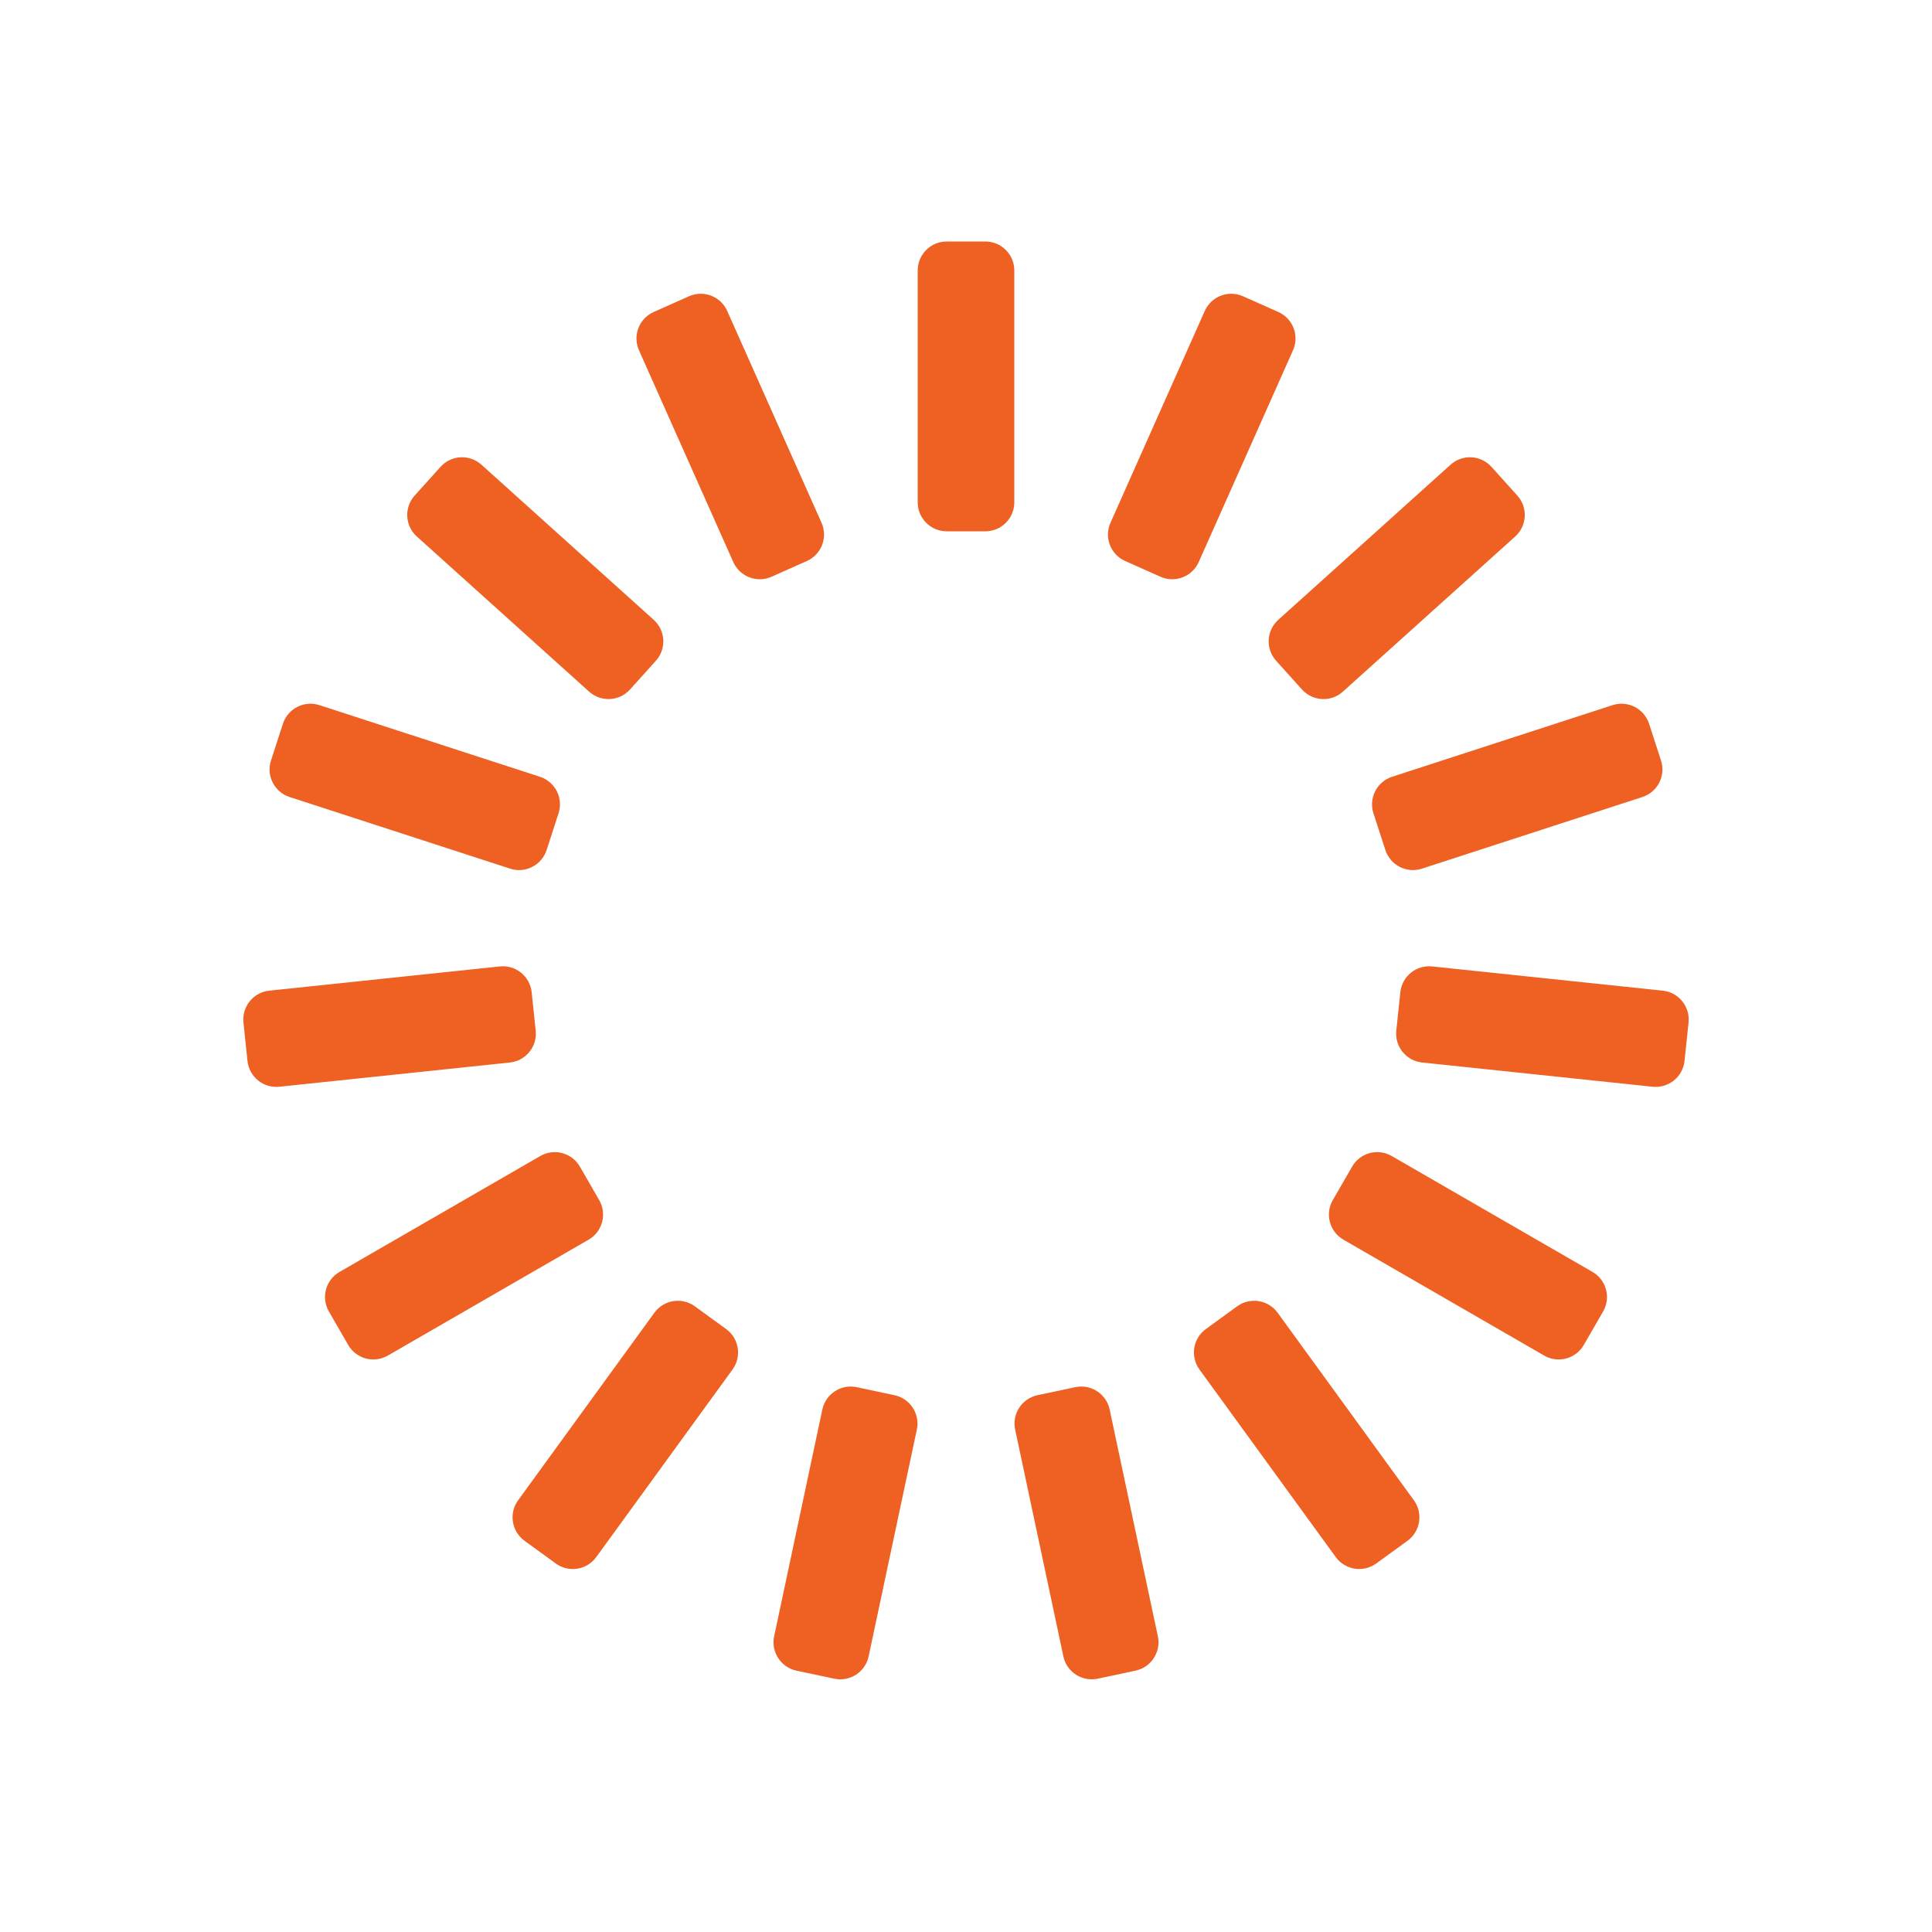
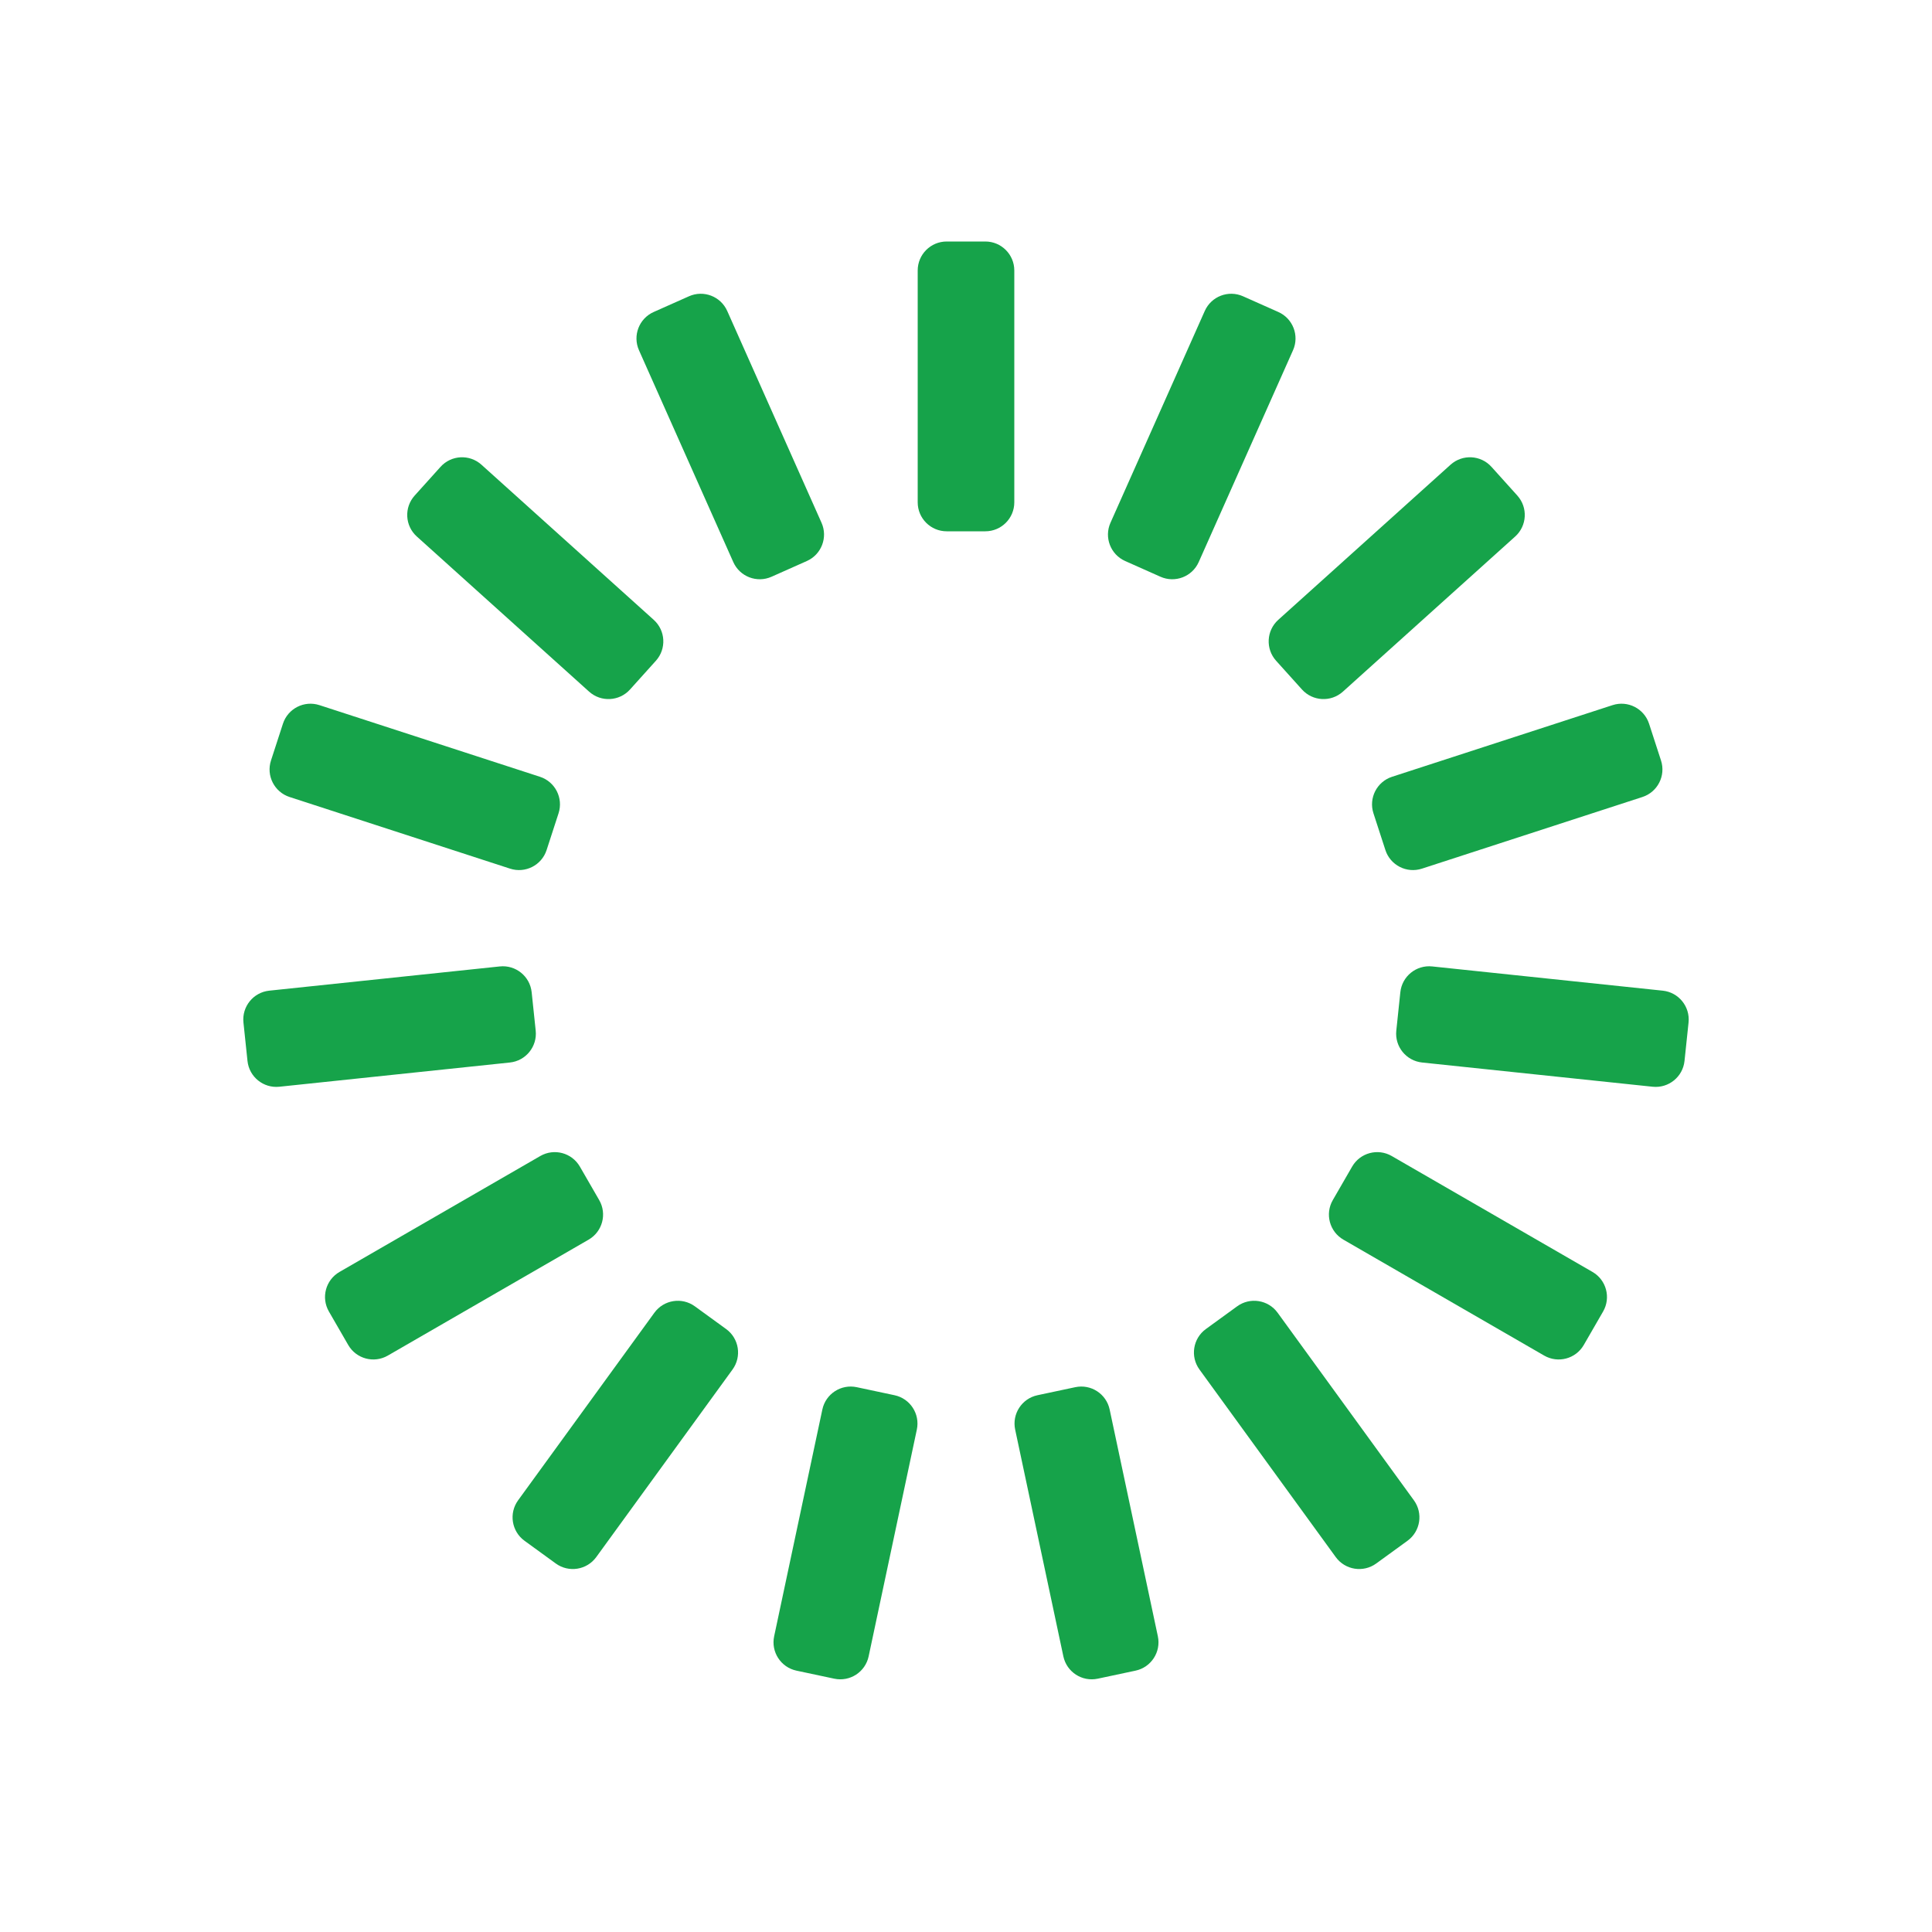
<svg xmlns="http://www.w3.org/2000/svg" style="margin:auto;background:transparent;display:block;" width="200px" height="200px" viewBox="0 0 100 100" preserveAspectRatio="xMidYMid">
  <g transform="rotate(0 50 50)">
-     <rect x="47.5" y="12.5" rx="1.5" ry="1.5" width="5" height="15" fill="#ee6123">
+     <rect x="47.5" y="12.5" rx="1.5" ry="1.5" width="5" height="15" fill="#16A34A">
      <animate attributeName="opacity" values="1;0" keyTimes="0;1" dur="1s" begin="-0.933s" repeatCount="indefinite" />
    </rect>
  </g>
  <g transform="rotate(24 50 50)">
-     <rect x="47.5" y="12.5" rx="1.5" ry="1.5" width="5" height="15" fill="#ee6123">
+     <rect x="47.5" y="12.5" rx="1.5" ry="1.5" width="5" height="15" fill="#16A34A">
      <animate attributeName="opacity" values="1;0" keyTimes="0;1" dur="1s" begin="-0.867s" repeatCount="indefinite" />
    </rect>
  </g>
  <g transform="rotate(48 50 50)">
-     <rect x="47.5" y="12.5" rx="1.5" ry="1.5" width="5" height="15" fill="#ee6123">
+     <rect x="47.5" y="12.5" rx="1.5" ry="1.5" width="5" height="15" fill="#16A34A">
      <animate attributeName="opacity" values="1;0" keyTimes="0;1" dur="1s" begin="-0.8s" repeatCount="indefinite" />
    </rect>
  </g>
  <g transform="rotate(72 50 50)">
-     <rect x="47.5" y="12.5" rx="1.5" ry="1.5" width="5" height="15" fill="#ee6123">
+     <rect x="47.5" y="12.5" rx="1.5" ry="1.5" width="5" height="15" fill="#16A34A">
      <animate attributeName="opacity" values="1;0" keyTimes="0;1" dur="1s" begin="-0.733s" repeatCount="indefinite" />
    </rect>
  </g>
  <g transform="rotate(96 50 50)">
-     <rect x="47.5" y="12.5" rx="1.5" ry="1.5" width="5" height="15" fill="#ee6123">
+     <rect x="47.5" y="12.5" rx="1.5" ry="1.5" width="5" height="15" fill="#16A34A">
      <animate attributeName="opacity" values="1;0" keyTimes="0;1" dur="1s" begin="-0.667s" repeatCount="indefinite" />
    </rect>
  </g>
  <g transform="rotate(120 50 50)">
-     <rect x="47.5" y="12.5" rx="1.5" ry="1.5" width="5" height="15" fill="#ee6123">
+     <rect x="47.5" y="12.5" rx="1.5" ry="1.5" width="5" height="15" fill="#16A34A">
      <animate attributeName="opacity" values="1;0" keyTimes="0;1" dur="1s" begin="-0.6s" repeatCount="indefinite" />
    </rect>
  </g>
  <g transform="rotate(144 50 50)">
-     <rect x="47.5" y="12.5" rx="1.5" ry="1.5" width="5" height="15" fill="#ee6123">
+     <rect x="47.5" y="12.5" rx="1.5" ry="1.5" width="5" height="15" fill="#16A34A">
      <animate attributeName="opacity" values="1;0" keyTimes="0;1" dur="1s" begin="-0.533s" repeatCount="indefinite" />
    </rect>
  </g>
  <g transform="rotate(168 50 50)">
-     <rect x="47.5" y="12.5" rx="1.5" ry="1.5" width="5" height="15" fill="#ee6123">
+     <rect x="47.5" y="12.5" rx="1.5" ry="1.5" width="5" height="15" fill="#16A34A">
      <animate attributeName="opacity" values="1;0" keyTimes="0;1" dur="1s" begin="-0.467s" repeatCount="indefinite" />
    </rect>
  </g>
  <g transform="rotate(192 50 50)">
-     <rect x="47.5" y="12.5" rx="1.5" ry="1.5" width="5" height="15" fill="#ee6123">
+     <rect x="47.5" y="12.5" rx="1.5" ry="1.5" width="5" height="15" fill="#16A34A">
      <animate attributeName="opacity" values="1;0" keyTimes="0;1" dur="1s" begin="-0.4s" repeatCount="indefinite" />
    </rect>
  </g>
  <g transform="rotate(216 50 50)">
-     <rect x="47.5" y="12.5" rx="1.5" ry="1.5" width="5" height="15" fill="#ee6123">
+     <rect x="47.5" y="12.5" rx="1.5" ry="1.5" width="5" height="15" fill="#16A34A">
      <animate attributeName="opacity" values="1;0" keyTimes="0;1" dur="1s" begin="-0.333s" repeatCount="indefinite" />
    </rect>
  </g>
  <g transform="rotate(240 50 50)">
-     <rect x="47.5" y="12.5" rx="1.5" ry="1.5" width="5" height="15" fill="#ee6123">
+     <rect x="47.5" y="12.5" rx="1.5" ry="1.5" width="5" height="15" fill="#16A34A">
      <animate attributeName="opacity" values="1;0" keyTimes="0;1" dur="1s" begin="-0.267s" repeatCount="indefinite" />
    </rect>
  </g>
  <g transform="rotate(264 50 50)">
-     <rect x="47.5" y="12.5" rx="1.5" ry="1.5" width="5" height="15" fill="#ee6123">
+     <rect x="47.5" y="12.5" rx="1.5" ry="1.5" width="5" height="15" fill="#16A34A">
      <animate attributeName="opacity" values="1;0" keyTimes="0;1" dur="1s" begin="-0.2s" repeatCount="indefinite" />
    </rect>
  </g>
  <g transform="rotate(288 50 50)">
-     <rect x="47.5" y="12.5" rx="1.5" ry="1.5" width="5" height="15" fill="#ee6123">
+     <rect x="47.5" y="12.5" rx="1.5" ry="1.5" width="5" height="15" fill="#16A34A">
      <animate attributeName="opacity" values="1;0" keyTimes="0;1" dur="1s" begin="-0.133s" repeatCount="indefinite" />
    </rect>
  </g>
  <g transform="rotate(312 50 50)">
-     <rect x="47.5" y="12.5" rx="1.5" ry="1.5" width="5" height="15" fill="#ee6123">
+     <rect x="47.5" y="12.5" rx="1.5" ry="1.5" width="5" height="15" fill="#16A34A">
      <animate attributeName="opacity" values="1;0" keyTimes="0;1" dur="1s" begin="-0.067s" repeatCount="indefinite" />
    </rect>
  </g>
  <g transform="rotate(336 50 50)">
-     <rect x="47.5" y="12.5" rx="1.5" ry="1.5" width="5" height="15" fill="#ee6123">
+     <rect x="47.5" y="12.5" rx="1.5" ry="1.5" width="5" height="15" fill="#16A34A">
      <animate attributeName="opacity" values="1;0" keyTimes="0;1" dur="1s" begin="0s" repeatCount="indefinite" />
    </rect>
  </g>
</svg>
